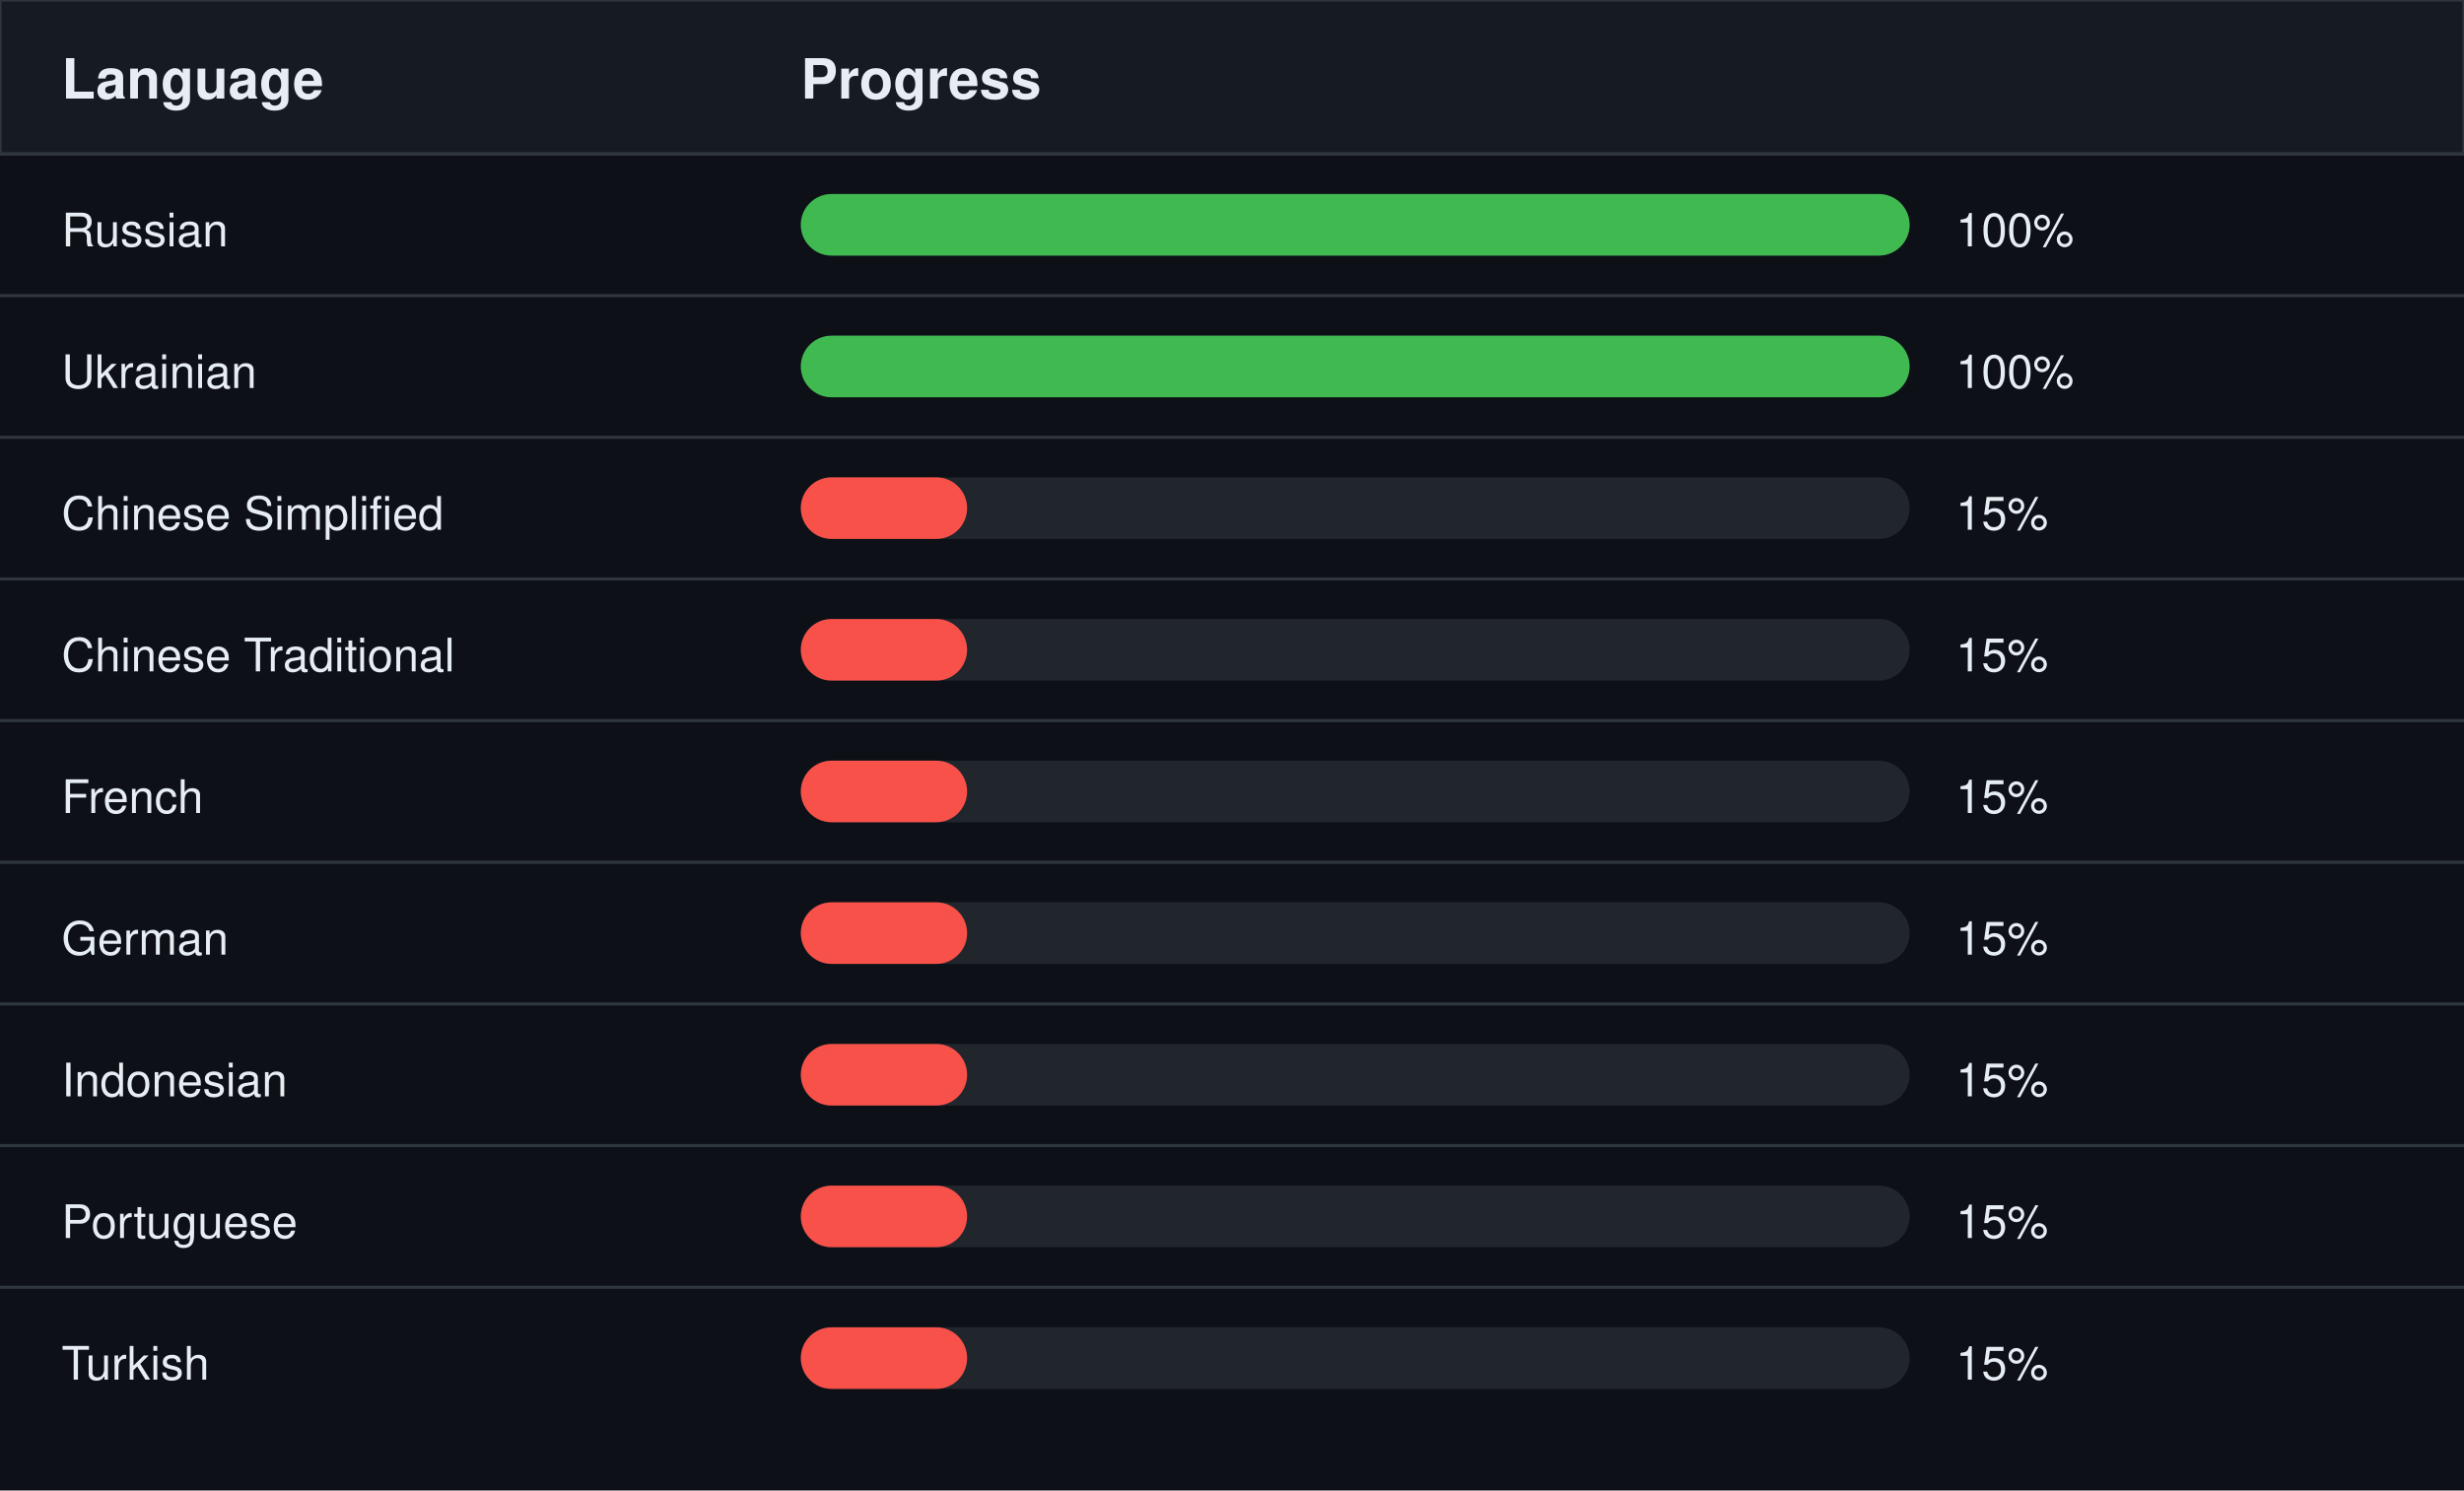
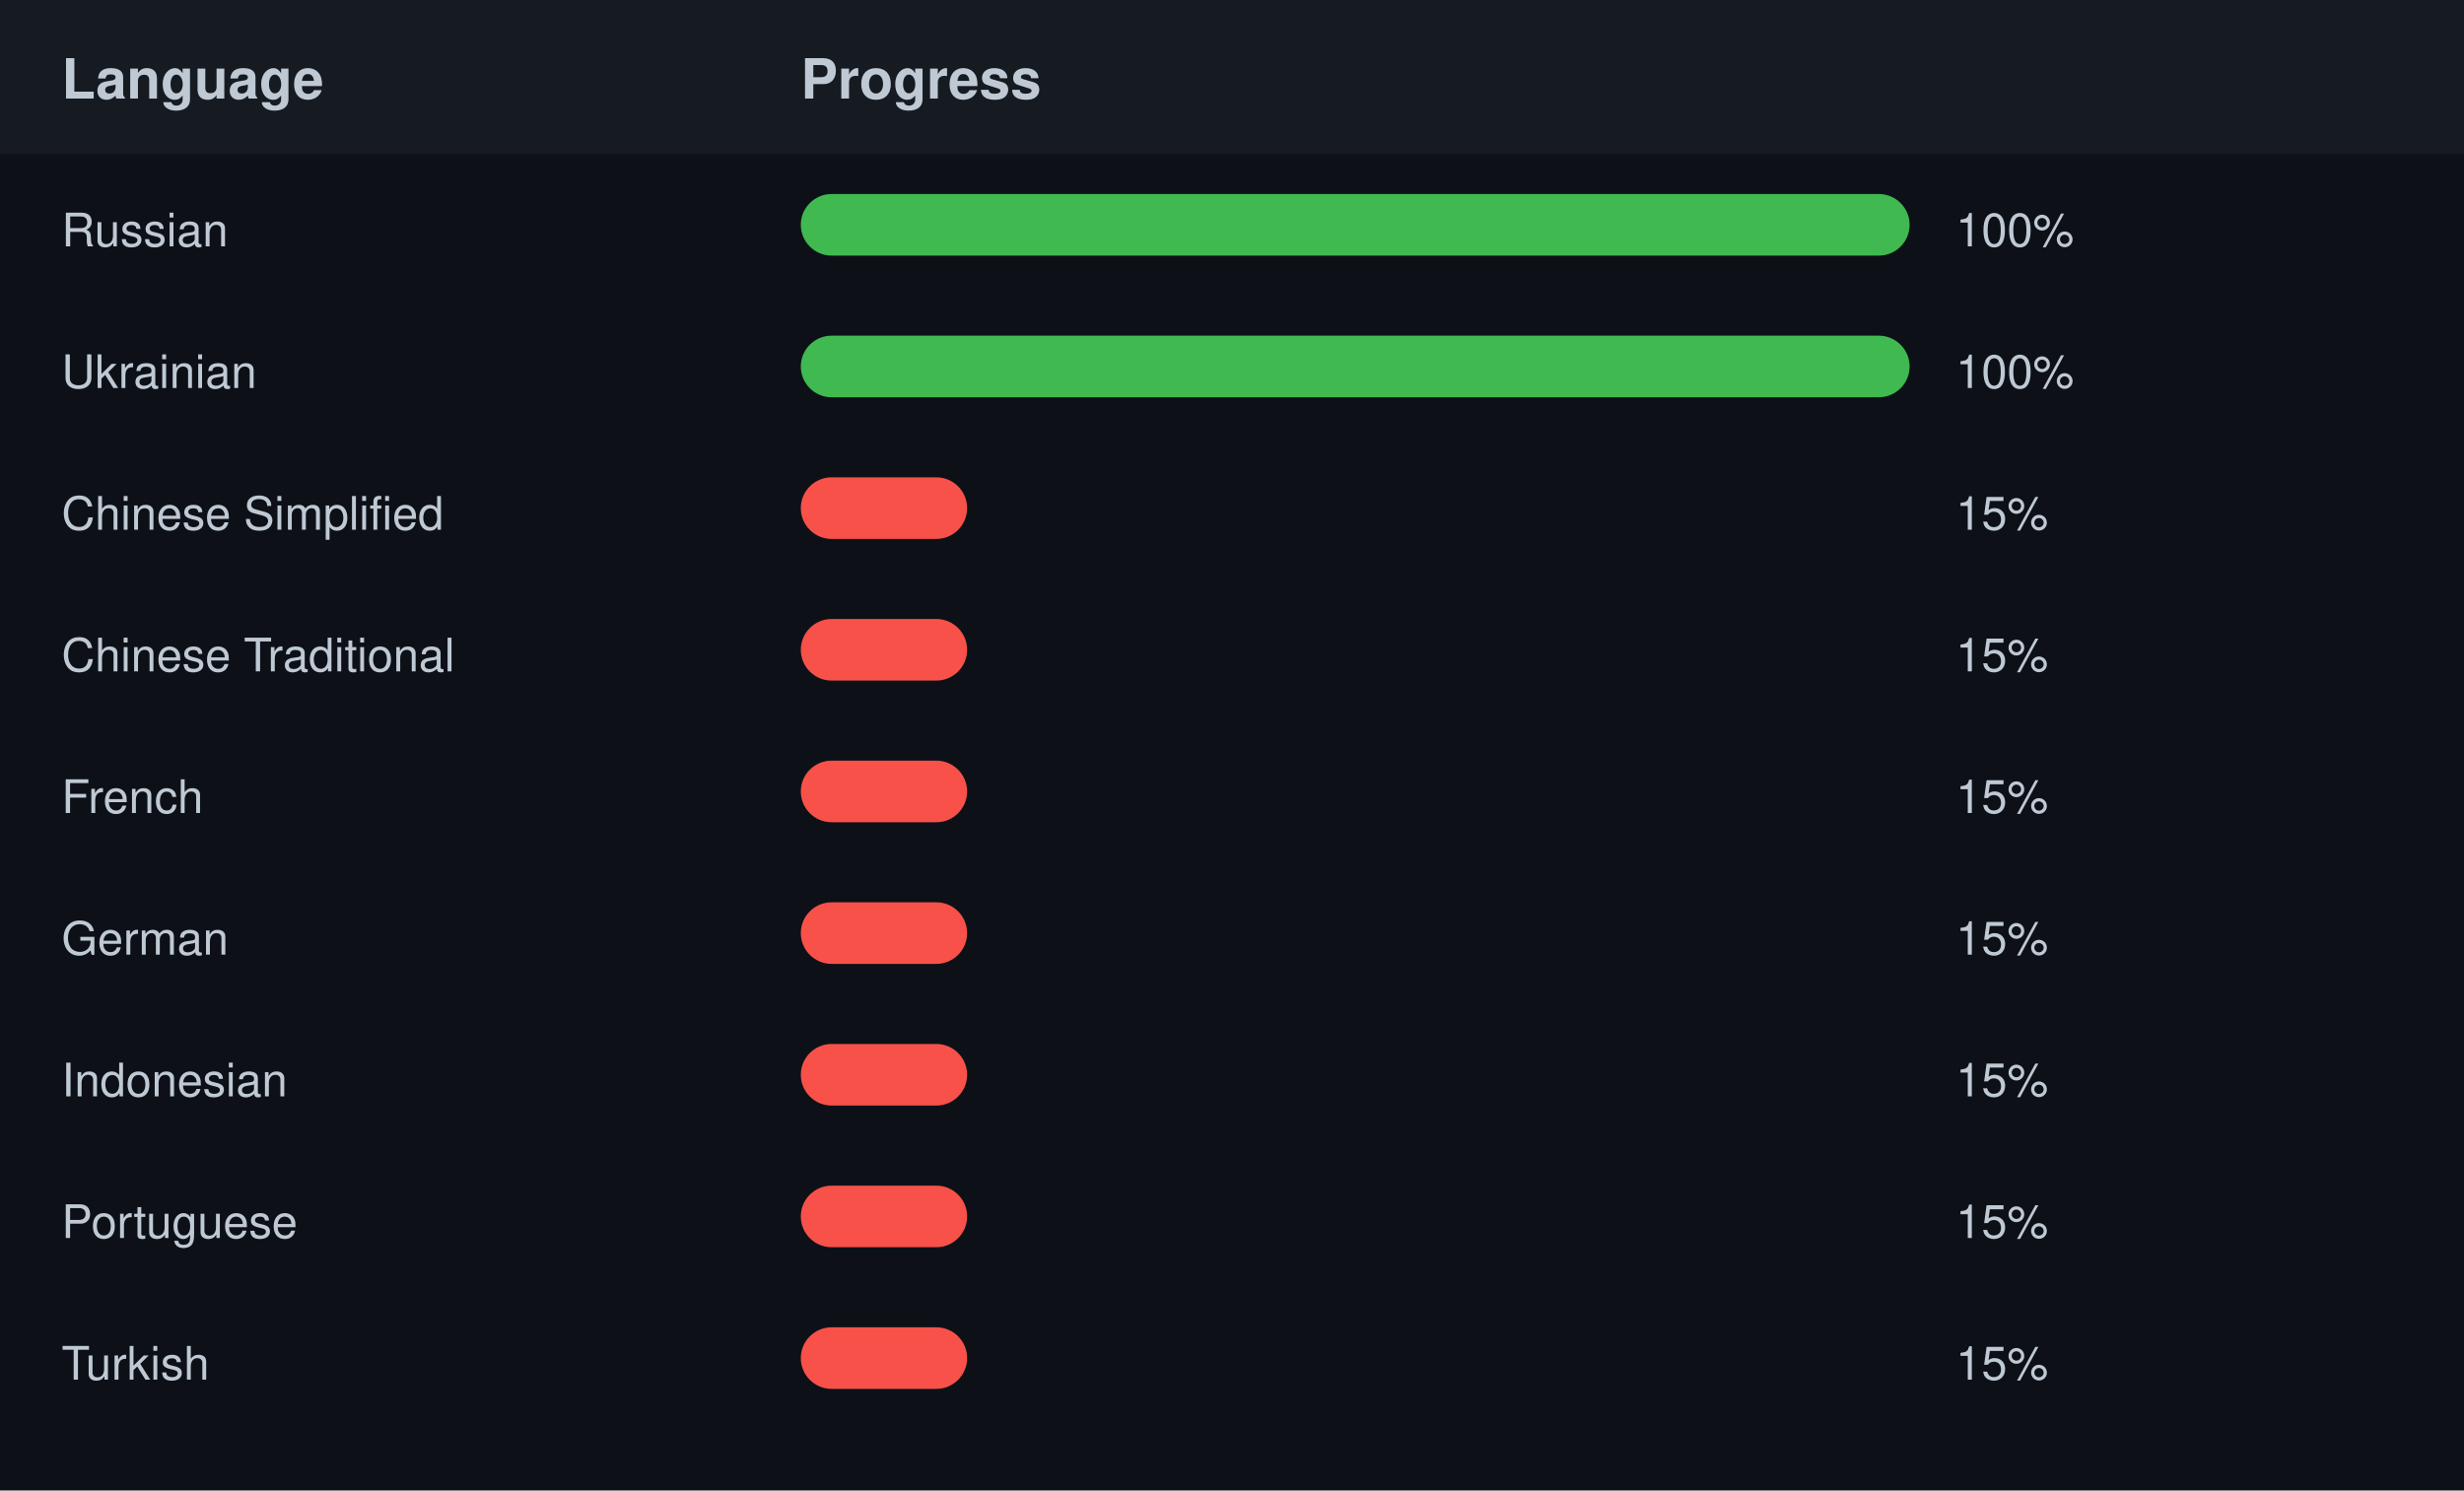
<svg xmlns="http://www.w3.org/2000/svg" width="800" height="484" role="img">
  <style>
text {
  font-family: -apple-system, BlinkMacSystemFont,
               "Segoe UI", Helvetica, Arial, sans-serif;
}
</style>
  <rect width="100%" height="100%" fill="#0d1117" />
-   <rect x="0" y="0" width="800" height="50" fill="#161b22" stroke="#30363d" />
-   <text x="20" y="32" fill="#e6edf3" font-size="18" font-weight="600">
+   <rect x="0" y="0" width="800" height="50" fill="#161b22" stroke="undefined" />
+   <text x="20" y="32" fill="#bfc9d4" font-size="18" font-weight="600">
  Language
</text>
-   <text x="260" y="32" fill="#e6edf3" font-size="18" font-weight="600">
+   <text x="260" y="32" fill="#bfc9d4" font-size="18" font-weight="600">
  Progress
</text>
-   <line x1="0" y1="50" x2="800" y2="50" stroke="#30363d" />
-   <text x="20" y="80" fill="#e6edf3" font-size="15">
+   <text x="20" y="80" fill="#bfc9d4" font-size="15">
  Russian
</text>
-   <rect x="260" y="63" width="360" height="20" rx="10" fill="#21262d" />
  <rect x="260" y="63" width="360" height="20" rx="10" fill="#3fb950" />
-   <text x="635" y="80" fill="#e6edf3" font-size="15">
+   <text x="635" y="80" fill="#bfc9d4" font-size="15">
  100%
</text>
-   <line x1="0" y1="96" x2="800" y2="96" stroke="#30363d" />
-   <text x="20" y="126" fill="#e6edf3" font-size="15">
+   <text x="20" y="126" fill="#bfc9d4" font-size="15">
  Ukrainian
</text>
-   <rect x="260" y="109" width="360" height="20" rx="10" fill="#21262d" />
  <rect x="260" y="109" width="360" height="20" rx="10" fill="#3fb950" />
-   <text x="635" y="126" fill="#e6edf3" font-size="15">
+   <text x="635" y="126" fill="#bfc9d4" font-size="15">
  100%
</text>
-   <line x1="0" y1="142" x2="800" y2="142" stroke="#30363d" />
-   <text x="20" y="172" fill="#e6edf3" font-size="15">
+   <text x="20" y="172" fill="#bfc9d4" font-size="15">
  Chinese Simplified
</text>
-   <rect x="260" y="155" width="360" height="20" rx="10" fill="#21262d" />
  <rect x="260" y="155" width="54" height="20" rx="10" fill="#f85149" />
-   <text x="635" y="172" fill="#e6edf3" font-size="15">
+   <text x="635" y="172" fill="#bfc9d4" font-size="15">
  15%
</text>
-   <line x1="0" y1="188" x2="800" y2="188" stroke="#30363d" />
-   <text x="20" y="218" fill="#e6edf3" font-size="15">
+   <text x="20" y="218" fill="#bfc9d4" font-size="15">
  Chinese Traditional
</text>
-   <rect x="260" y="201" width="360" height="20" rx="10" fill="#21262d" />
  <rect x="260" y="201" width="54" height="20" rx="10" fill="#f85149" />
-   <text x="635" y="218" fill="#e6edf3" font-size="15">
+   <text x="635" y="218" fill="#bfc9d4" font-size="15">
  15%
</text>
-   <line x1="0" y1="234" x2="800" y2="234" stroke="#30363d" />
-   <text x="20" y="264" fill="#e6edf3" font-size="15">
+   <text x="20" y="264" fill="#bfc9d4" font-size="15">
  French
</text>
-   <rect x="260" y="247" width="360" height="20" rx="10" fill="#21262d" />
  <rect x="260" y="247" width="54" height="20" rx="10" fill="#f85149" />
-   <text x="635" y="264" fill="#e6edf3" font-size="15">
+   <text x="635" y="264" fill="#bfc9d4" font-size="15">
  15%
</text>
-   <line x1="0" y1="280" x2="800" y2="280" stroke="#30363d" />
-   <text x="20" y="310" fill="#e6edf3" font-size="15">
+   <text x="20" y="310" fill="#bfc9d4" font-size="15">
  German
</text>
-   <rect x="260" y="293" width="360" height="20" rx="10" fill="#21262d" />
  <rect x="260" y="293" width="54" height="20" rx="10" fill="#f85149" />
-   <text x="635" y="310" fill="#e6edf3" font-size="15">
+   <text x="635" y="310" fill="#bfc9d4" font-size="15">
  15%
</text>
-   <line x1="0" y1="326" x2="800" y2="326" stroke="#30363d" />
-   <text x="20" y="356" fill="#e6edf3" font-size="15">
+   <text x="20" y="356" fill="#bfc9d4" font-size="15">
  Indonesian
</text>
-   <rect x="260" y="339" width="360" height="20" rx="10" fill="#21262d" />
  <rect x="260" y="339" width="54" height="20" rx="10" fill="#f85149" />
-   <text x="635" y="356" fill="#e6edf3" font-size="15">
+   <text x="635" y="356" fill="#bfc9d4" font-size="15">
  15%
</text>
-   <line x1="0" y1="372" x2="800" y2="372" stroke="#30363d" />
-   <text x="20" y="402" fill="#e6edf3" font-size="15">
+   <text x="20" y="402" fill="#bfc9d4" font-size="15">
  Portuguese
</text>
-   <rect x="260" y="385" width="360" height="20" rx="10" fill="#21262d" />
  <rect x="260" y="385" width="54" height="20" rx="10" fill="#f85149" />
-   <text x="635" y="402" fill="#e6edf3" font-size="15">
+   <text x="635" y="402" fill="#bfc9d4" font-size="15">
  15%
</text>
-   <line x1="0" y1="418" x2="800" y2="418" stroke="#30363d" />
-   <text x="20" y="448" fill="#e6edf3" font-size="15">
+   <text x="20" y="448" fill="#bfc9d4" font-size="15">
  Turkish
</text>
-   <rect x="260" y="431" width="360" height="20" rx="10" fill="#21262d" />
  <rect x="260" y="431" width="54" height="20" rx="10" fill="#f85149" />
-   <text x="635" y="448" fill="#e6edf3" font-size="15">
+   <text x="635" y="448" fill="#bfc9d4" font-size="15">
  15%
</text>
</svg>
